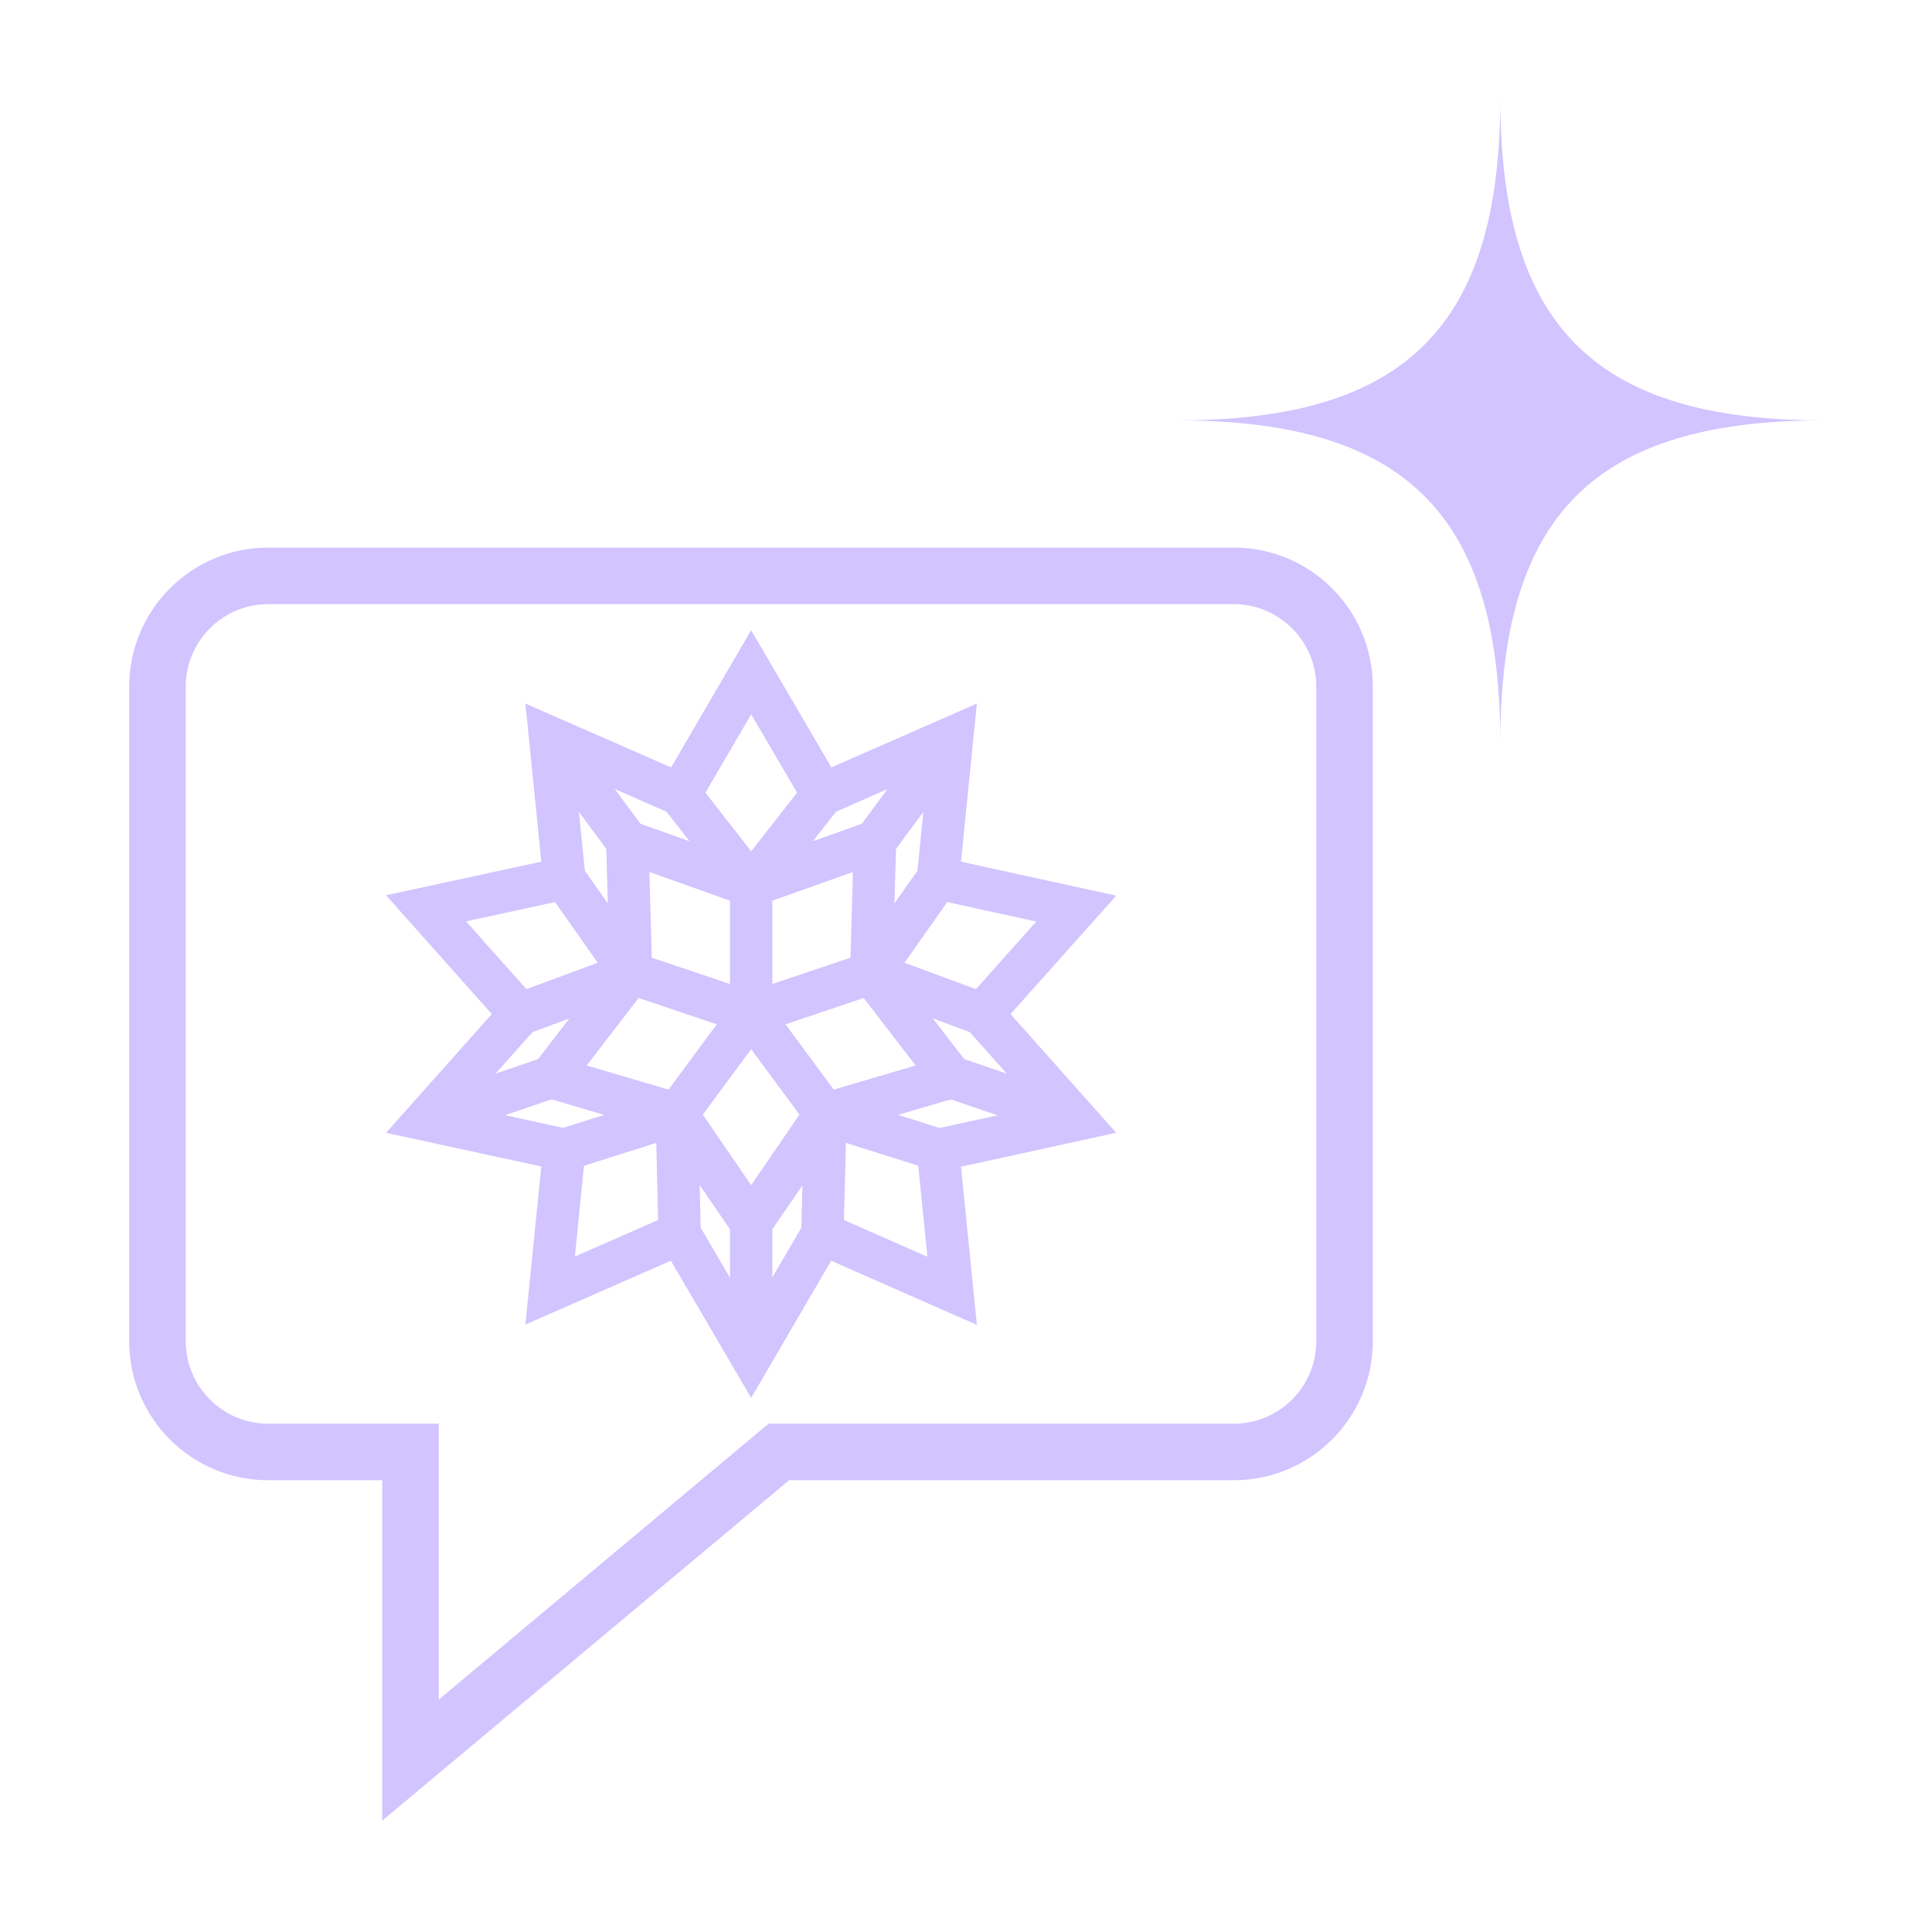
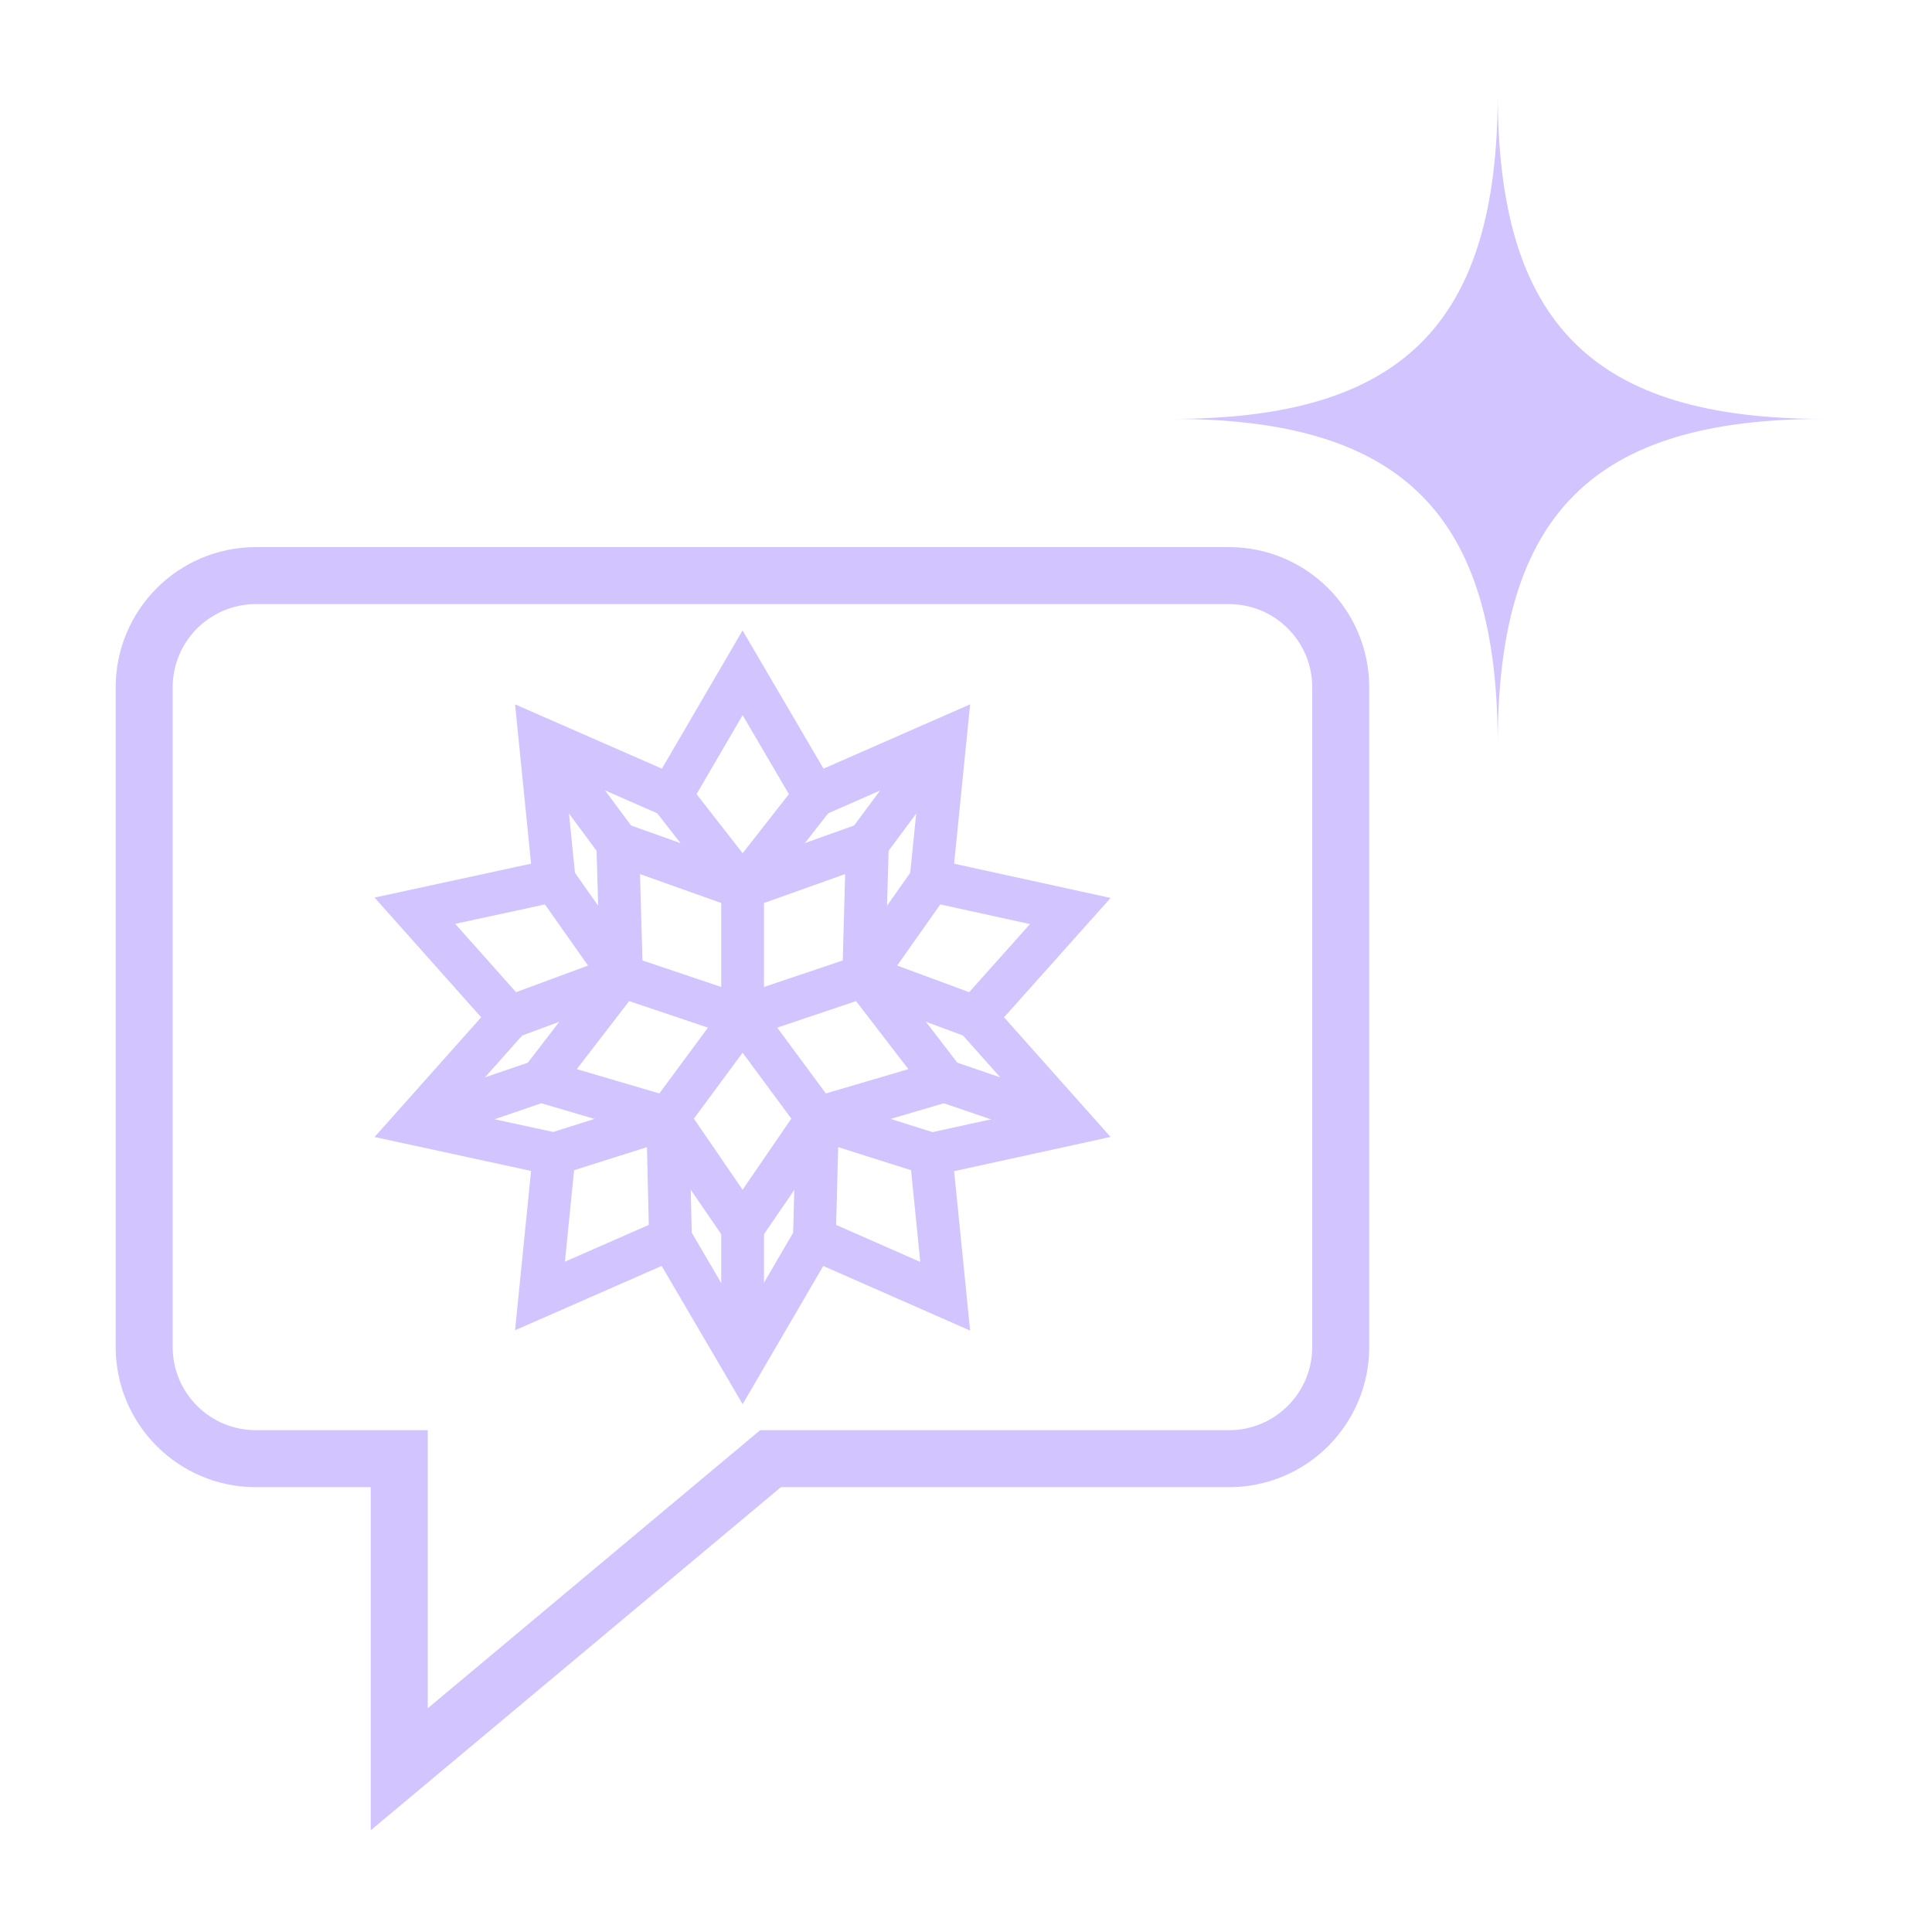
- <svg xmlns="http://www.w3.org/2000/svg" viewBox="-4.57 -3.46 68.34 68.34" width="40" height="40" role="img" aria-label="Ai Products">
+ <svg xmlns="http://www.w3.org/2000/svg" viewBox="-4.06 -3.29 67.80 67.80" width="44" height="44" fill="#D1C4FF" role="img" aria-label="AI Products">
  <g fill="none">
    <g>
      <g>
        <g>
          <path d="M39.08 16.91H4.92C2.75 16.91 1 18.67 1 20.83V43.98C1 46.15 2.76 47.9 4.92 47.9H9.95V58.8L22.98 47.9H39.07C41.24 47.9 42.99 46.14 42.99 43.98V20.83C42.99 18.66 41.23 16.91 39.07 16.91H39.08Z" stroke="#D1C4FF" stroke-width="2" stroke-miterlimit="10" />
          <path d="M10.5 36.15L13.83 32.41L10.5 28.67L15.39 27.61L14.89 22.63L19.48 24.64L22 20.32L24.53 24.64L29.11 22.63L28.61 27.61L33.5 28.68L30.17 32.41L33.5 36.15L28.61 37.22L29.11 42.2L24.52 40.18L22 44.5L19.47 40.18L14.89 42.19L15.39 37.21L10.5 36.15Z" stroke="#D1C4FF" stroke-width="1.5" stroke-miterlimit="10" />
          <path d="M17.62 26.31L22 27.87L26.38 26.31L26.25 30.96L29.08 34.64L24.63 35.95L22 39.79L19.37 35.95L14.92 34.64L17.75 30.96L17.62 26.31Z" stroke="#D1C4FF" stroke-width="1.5" stroke-miterlimit="10" />
          <path d="M19.48 24.64L22 27.87" stroke="#D1C4FF" stroke-width="1.5" stroke-miterlimit="10" />
          <path d="M17.62 26.31L14.89 22.63" stroke="#D1C4FF" stroke-width="1.5" stroke-miterlimit="10" />
          <path d="M15.39 27.61L17.75 30.96" stroke="#D1C4FF" stroke-width="1.5" stroke-miterlimit="10" />
          <path d="M17.75 30.96L13.83 32.41" stroke="#D1C4FF" stroke-width="1.5" stroke-miterlimit="10" />
          <path d="M15.39 37.21L19.37 35.95" stroke="#D1C4FF" stroke-width="1.5" stroke-miterlimit="10" />
          <path d="M19.47 40.18L19.37 35.95" stroke="#D1C4FF" stroke-width="1.5" stroke-miterlimit="10" />
          <path d="M22 44.5V39.79" stroke="#D1C4FF" stroke-width="1.5" stroke-miterlimit="10" />
          <path d="M24.52 40.18L24.63 35.95" stroke="#D1C4FF" stroke-width="1.5" stroke-miterlimit="10" />
          <path d="M28.61 37.21L24.63 35.95" stroke="#D1C4FF" stroke-width="1.5" stroke-miterlimit="10" />
          <path d="M29.08 34.64L33.5 36.15" stroke="#D1C4FF" stroke-width="1.5" stroke-miterlimit="10" />
          <path d="M26.25 30.96L30.17 32.41" stroke="#D1C4FF" stroke-width="1.5" stroke-miterlimit="10" />
          <path d="M26.38 26.31L29.11 22.63" stroke="#D1C4FF" stroke-width="1.5" stroke-miterlimit="10" />
          <path d="M26.25 30.96L28.61 27.61" stroke="#D1C4FF" stroke-width="1.5" stroke-miterlimit="10" />
          <path d="M24.53 24.64L22 27.87" stroke="#D1C4FF" stroke-width="1.5" stroke-miterlimit="10" />
          <path d="M22 32.39V27.87" stroke="#D1C4FF" stroke-width="1.5" stroke-miterlimit="10" />
          <path d="M26.25 30.96L22 32.39" stroke="#D1C4FF" stroke-width="1.5" stroke-miterlimit="10" />
          <path d="M22 32.39L17.75 30.96" stroke="#D1C4FF" stroke-width="1.5" stroke-miterlimit="10" />
          <path d="M19.37 35.95L22 32.39" stroke="#D1C4FF" stroke-width="1.5" stroke-miterlimit="10" />
          <path d="M24.63 35.95L22 32.39" stroke="#D1C4FF" stroke-width="1.5" stroke-miterlimit="10" />
          <path d="M10.5 36.15L14.92 34.64" stroke="#D1C4FF" stroke-width="1.5" stroke-miterlimit="10" />
          <path d="M48.5 0C48.5 8.08 45.15 11.41 37.08 11.41C45.15 11.41 48.5 14.75 48.5 22.82C48.5 14.74 51.85 11.41 59.92 11.41C51.85 11.41 48.5 8.07 48.5 0Z" fill="#D1C4FF" />
        </g>
      </g>
    </g>
  </g>
</svg>
